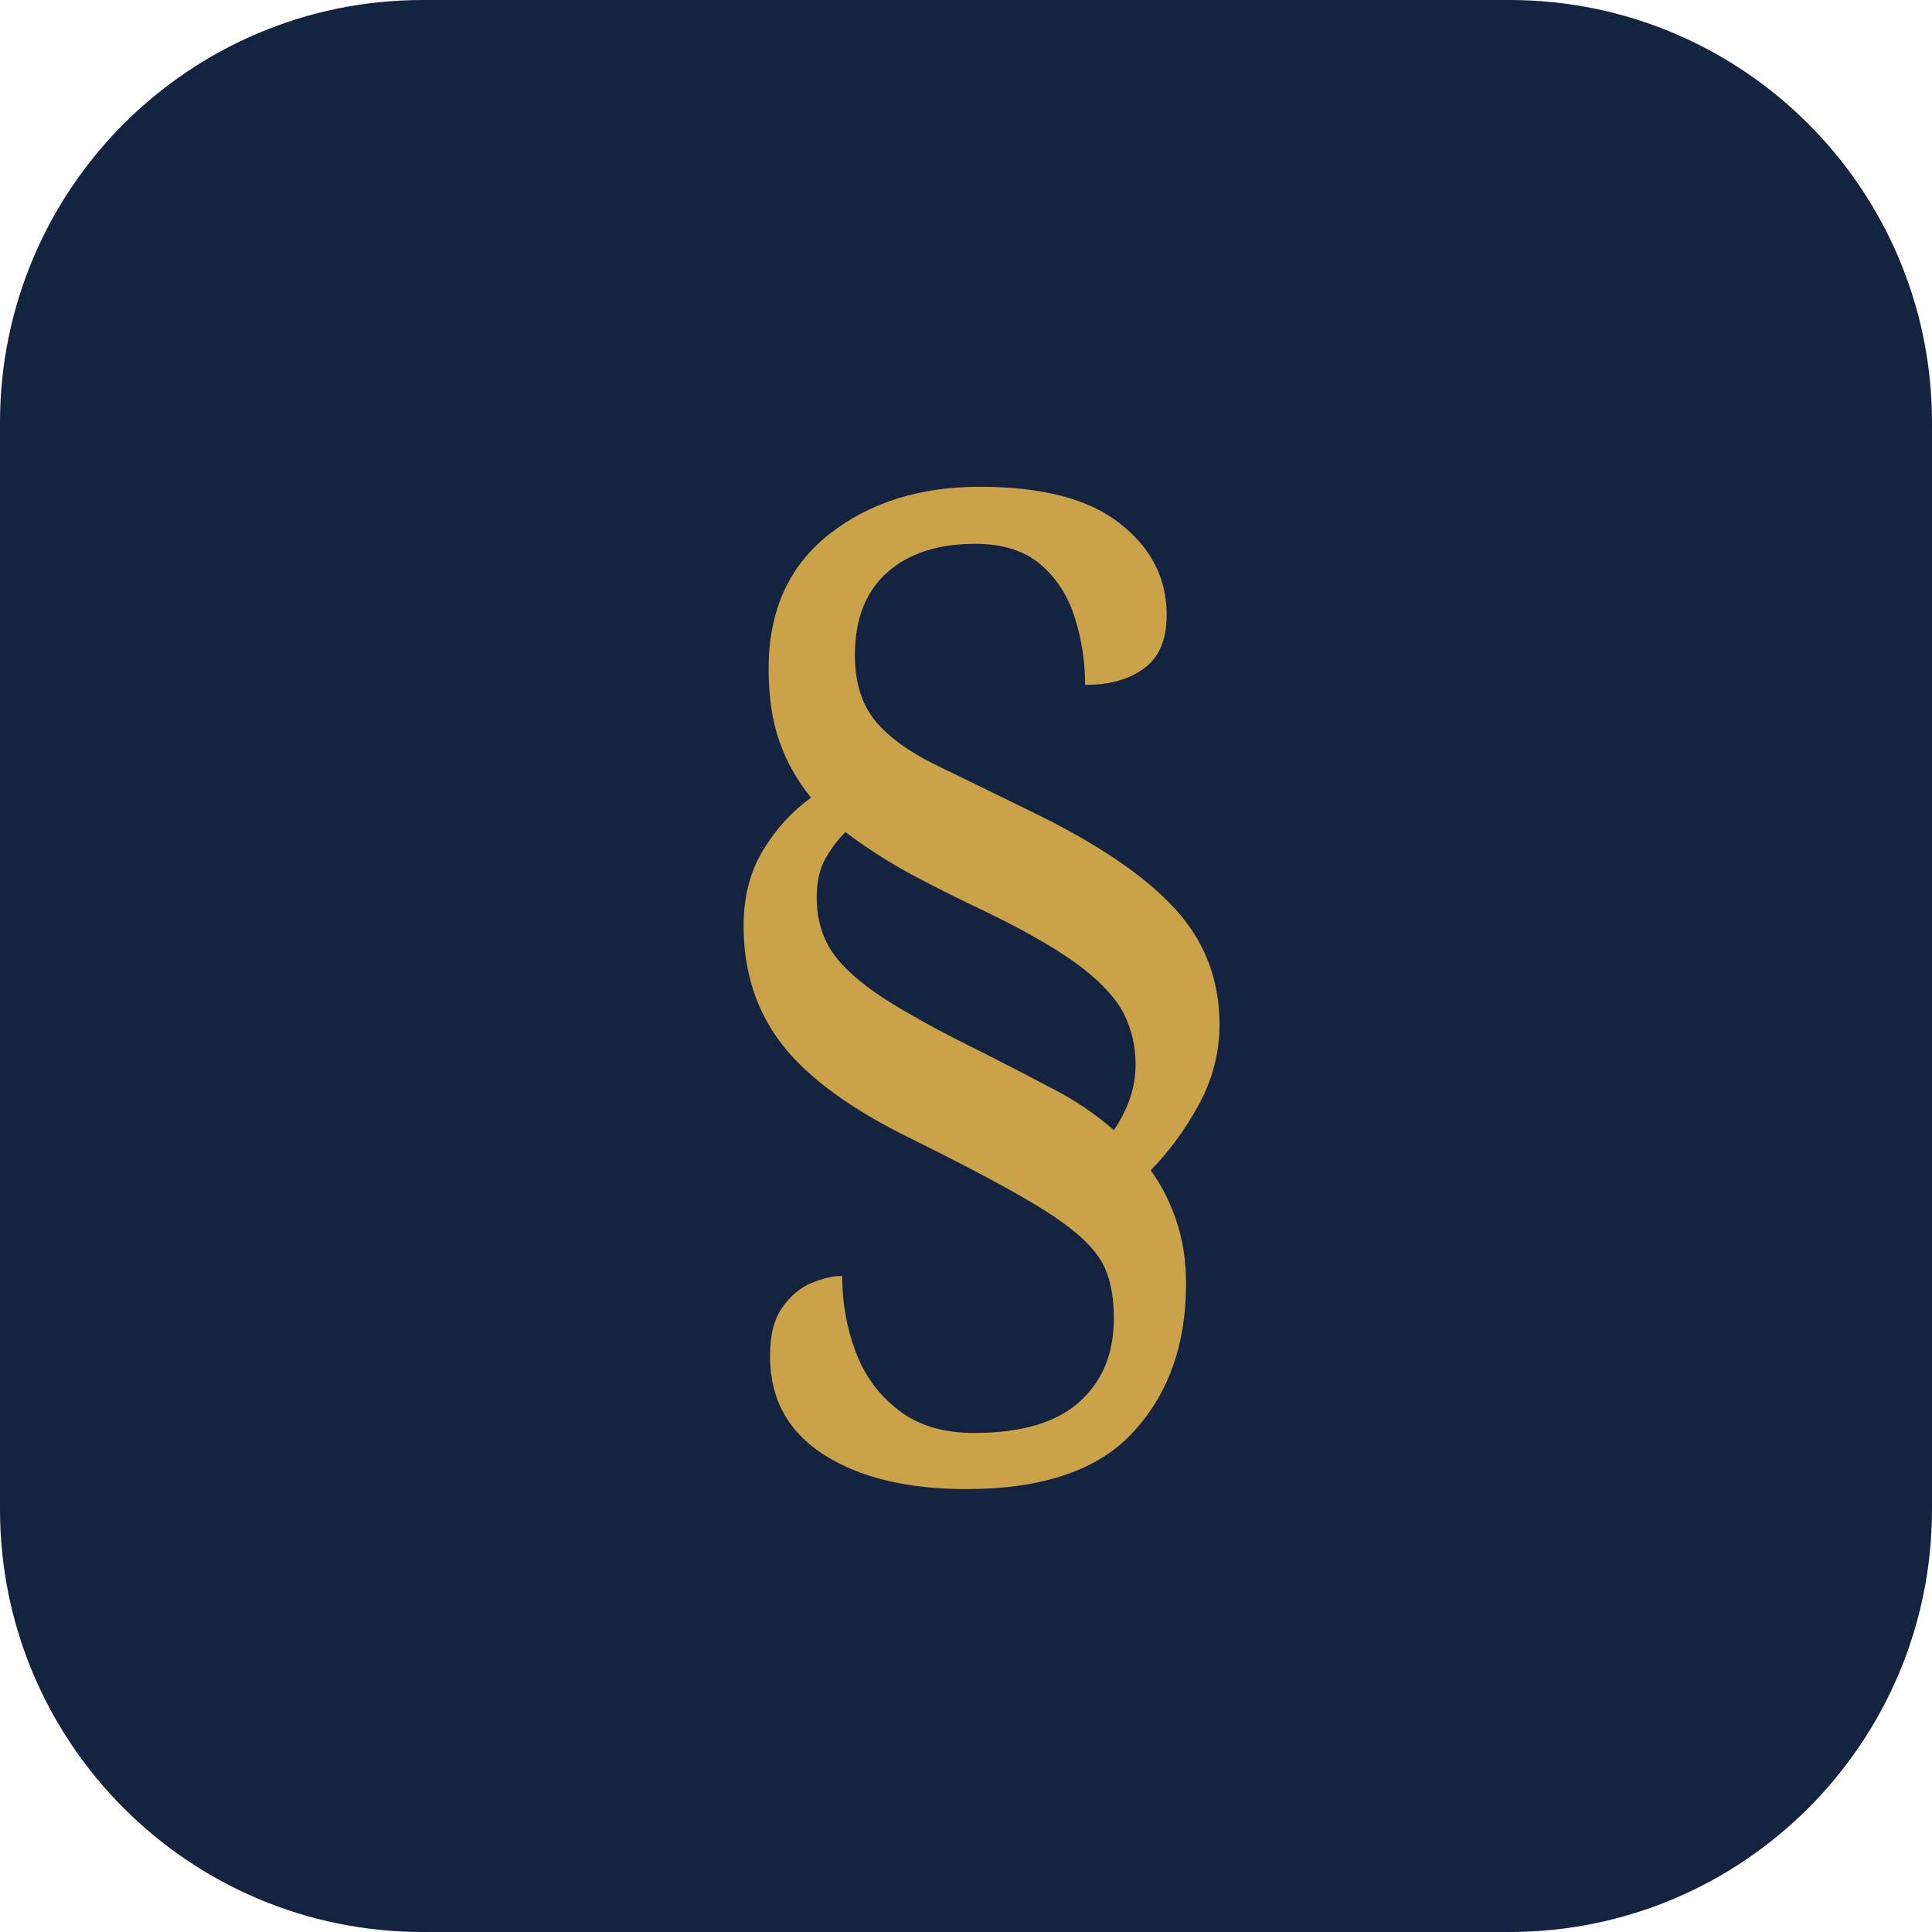
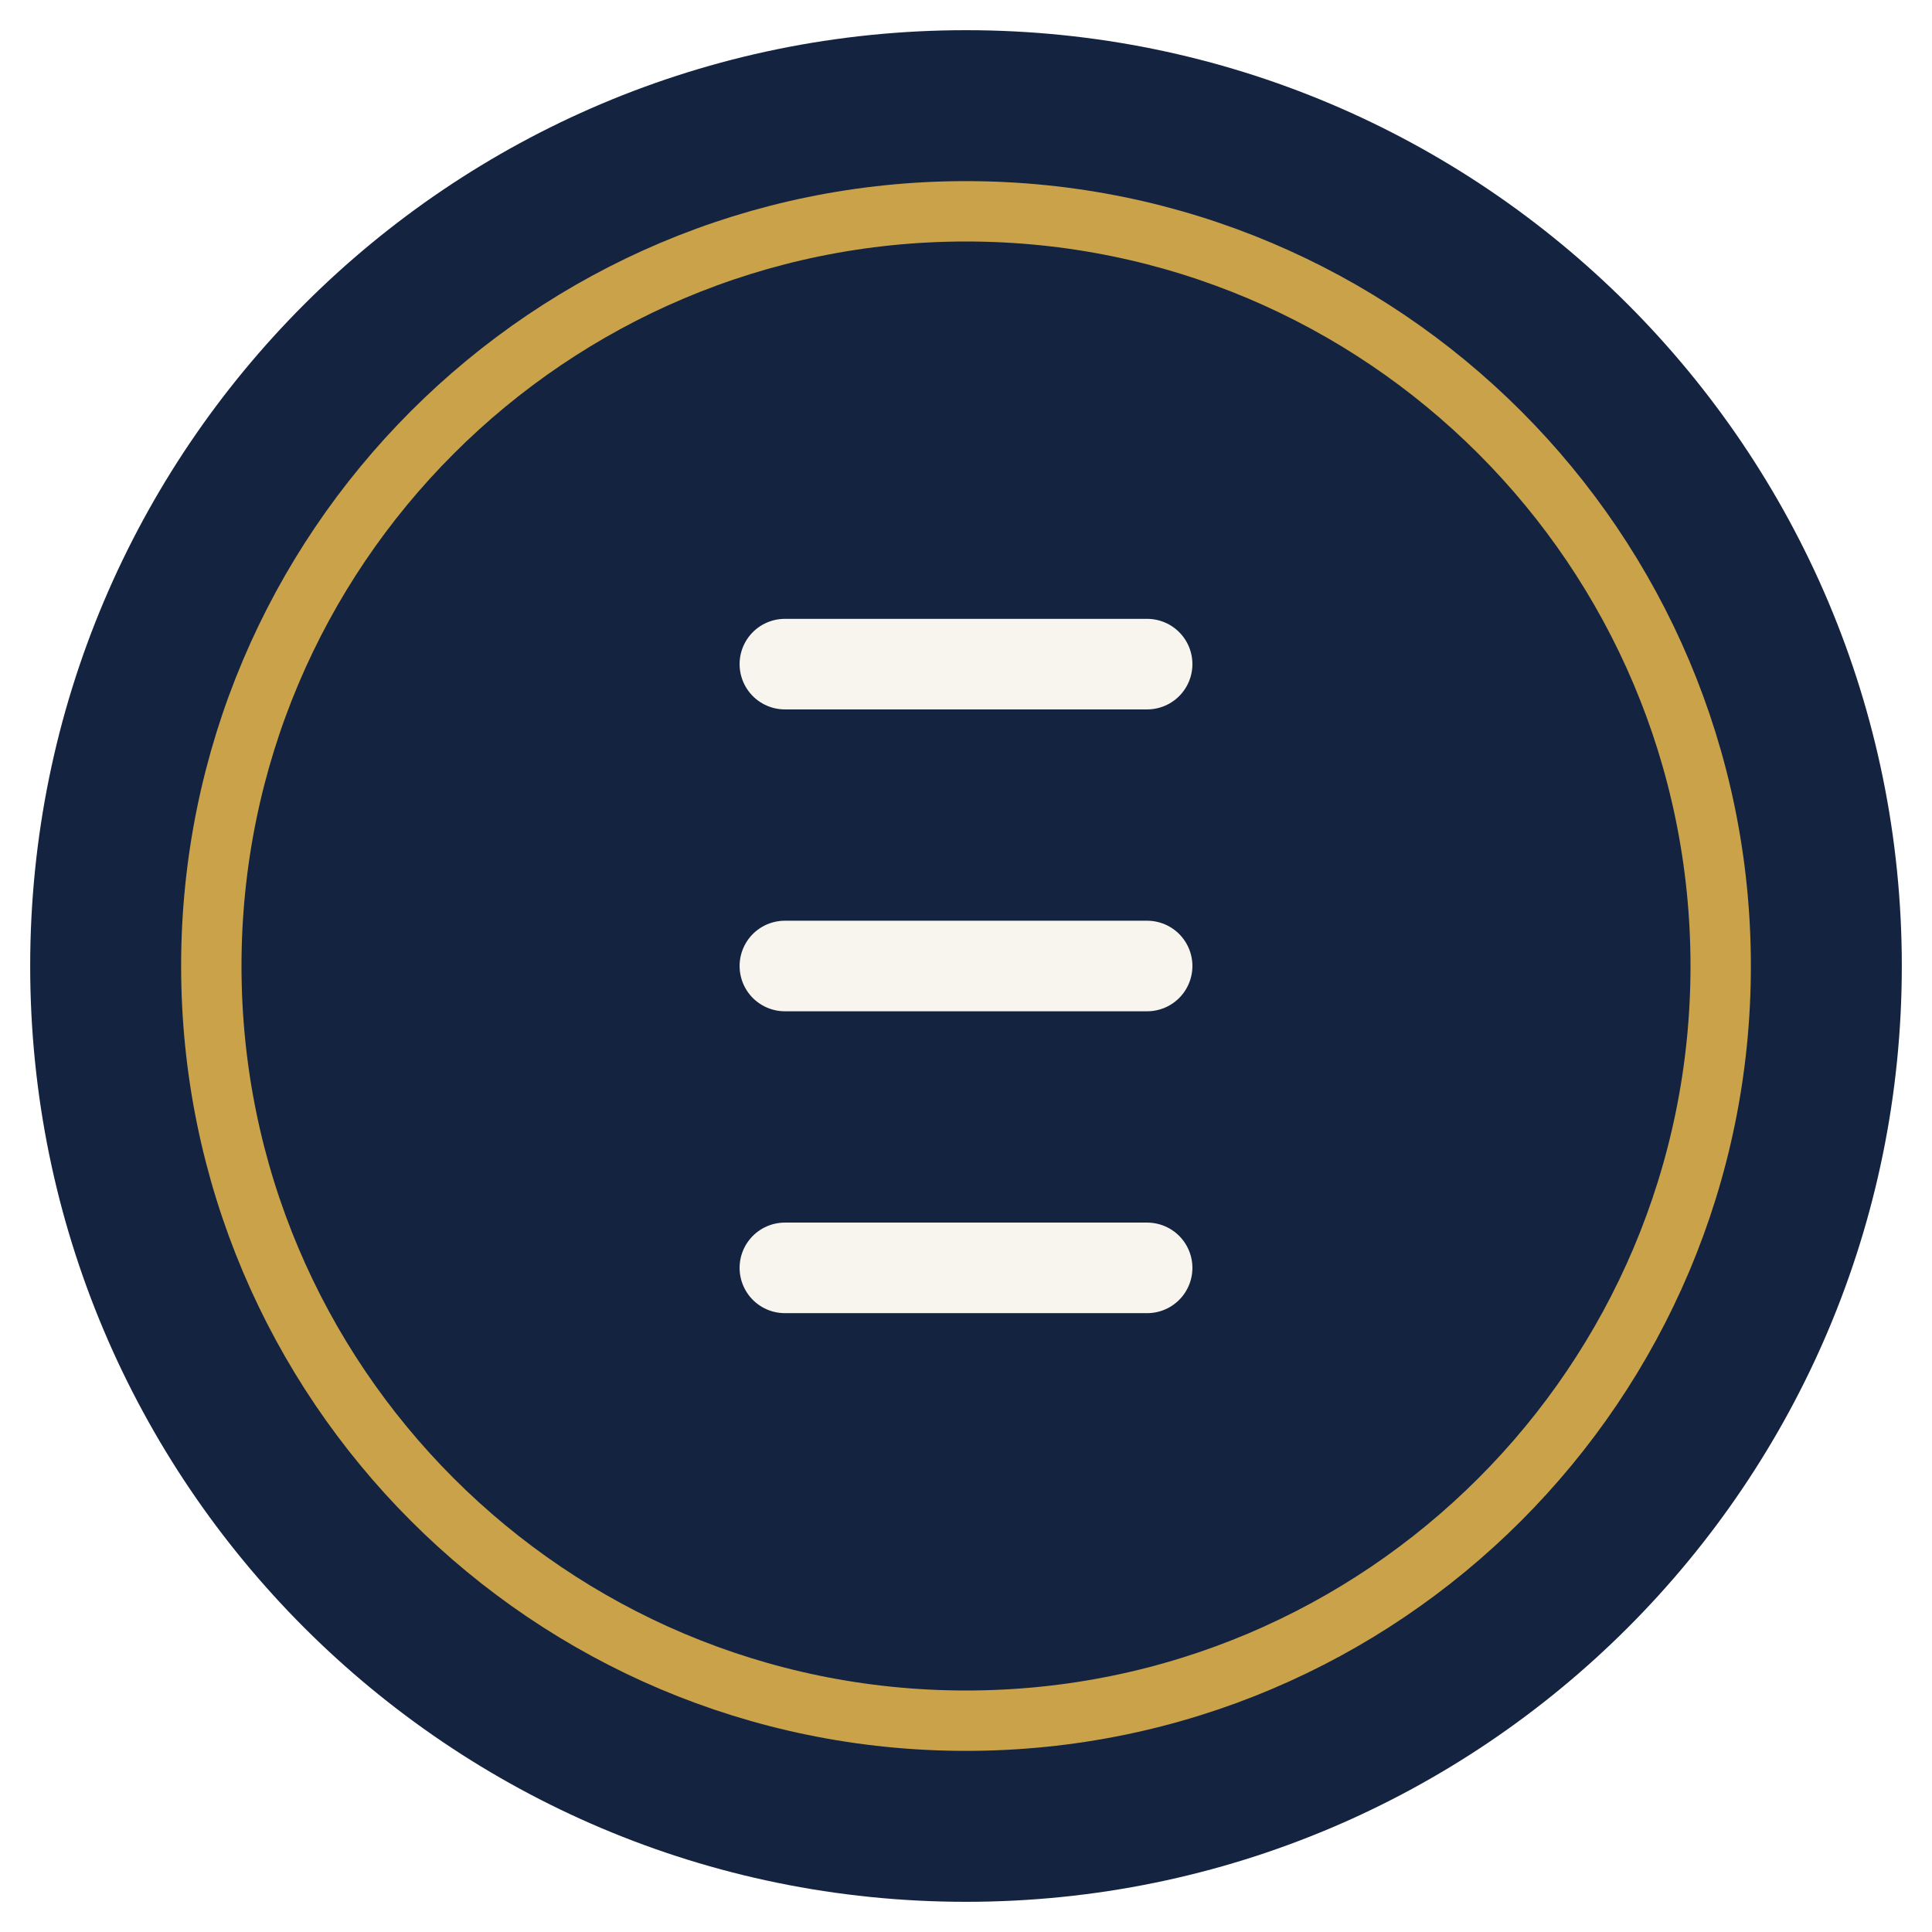
<svg xmlns="http://www.w3.org/2000/svg" viewBox="0 0 64 64">
-   <rect width="64" height="64" rx="14" fill="#14233f" />
-   <text x="32" y="45" font-family="Georgia,serif" font-size="38" text-anchor="middle" fill="#c9a24a">§</text>
+   <circle cx="32" cy="32" r="31" fill="#14233f" />
+   <circle cx="32" cy="32" r="25" fill="none" stroke="#c9a24a" stroke-width="2" />
+   <path d="M26 22h12M26 32h12M26 42h12" stroke="#f8f5ee" stroke-width="3" stroke-linecap="round" />
</svg>
